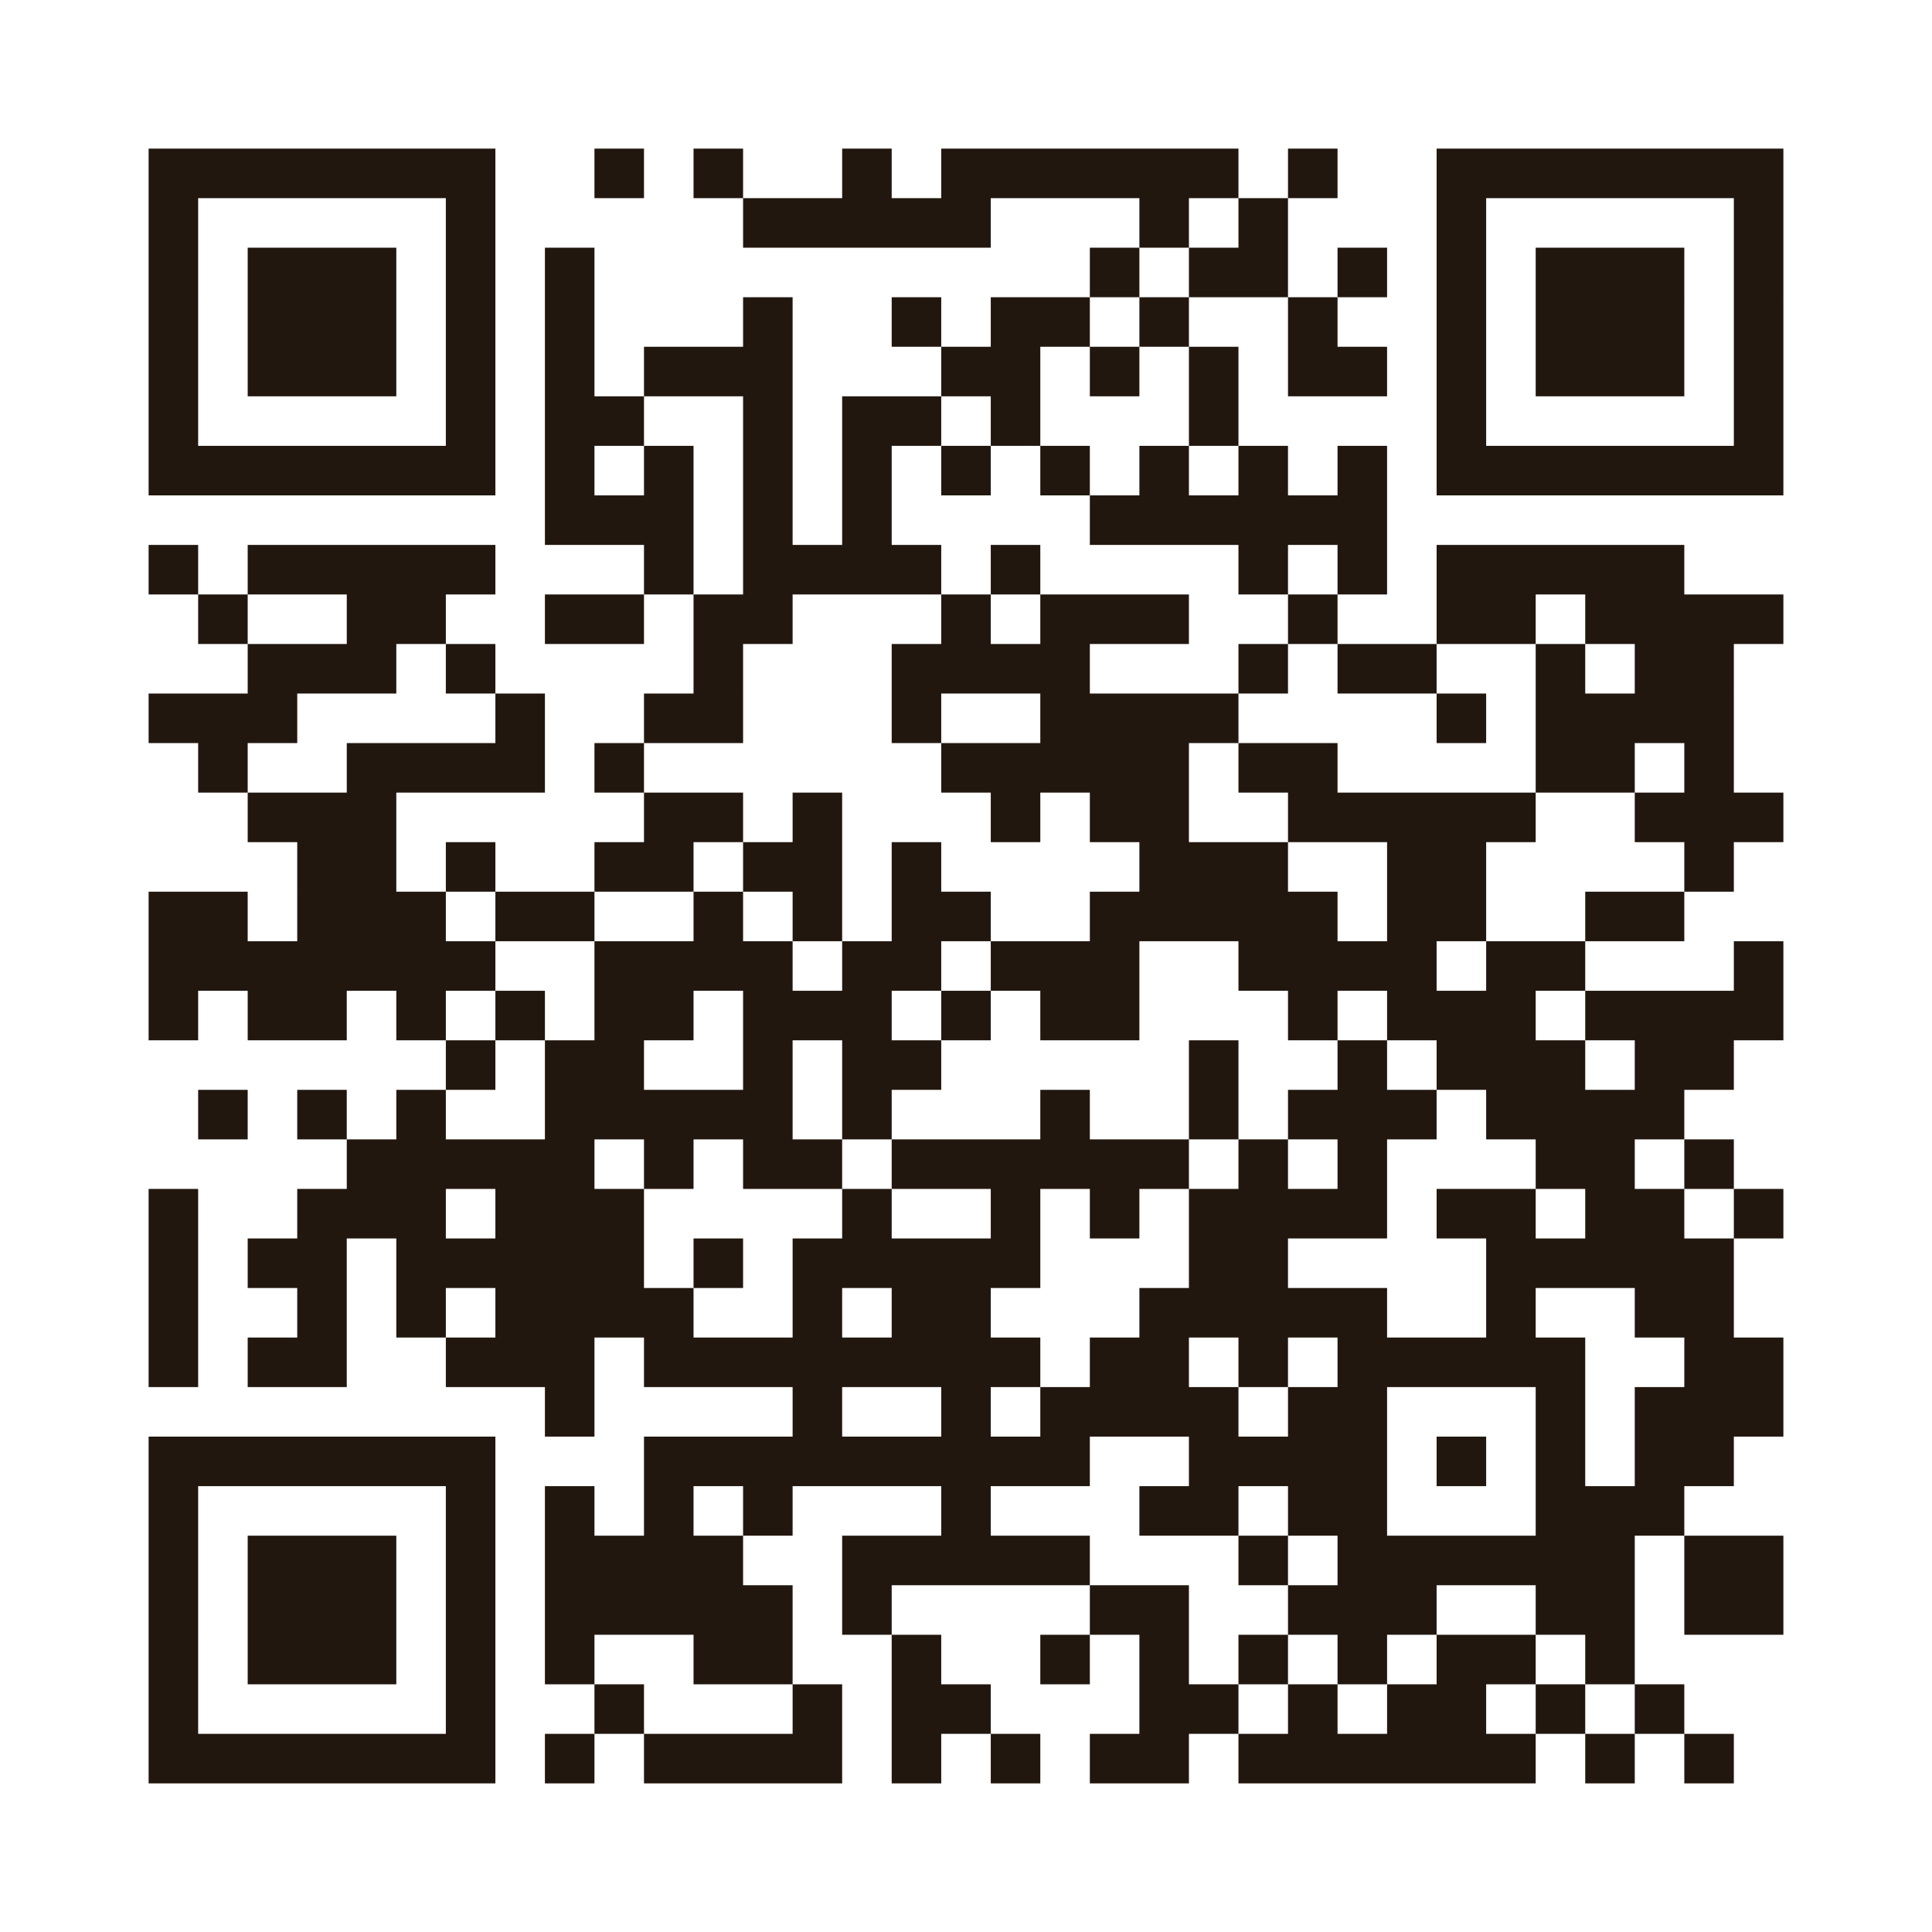
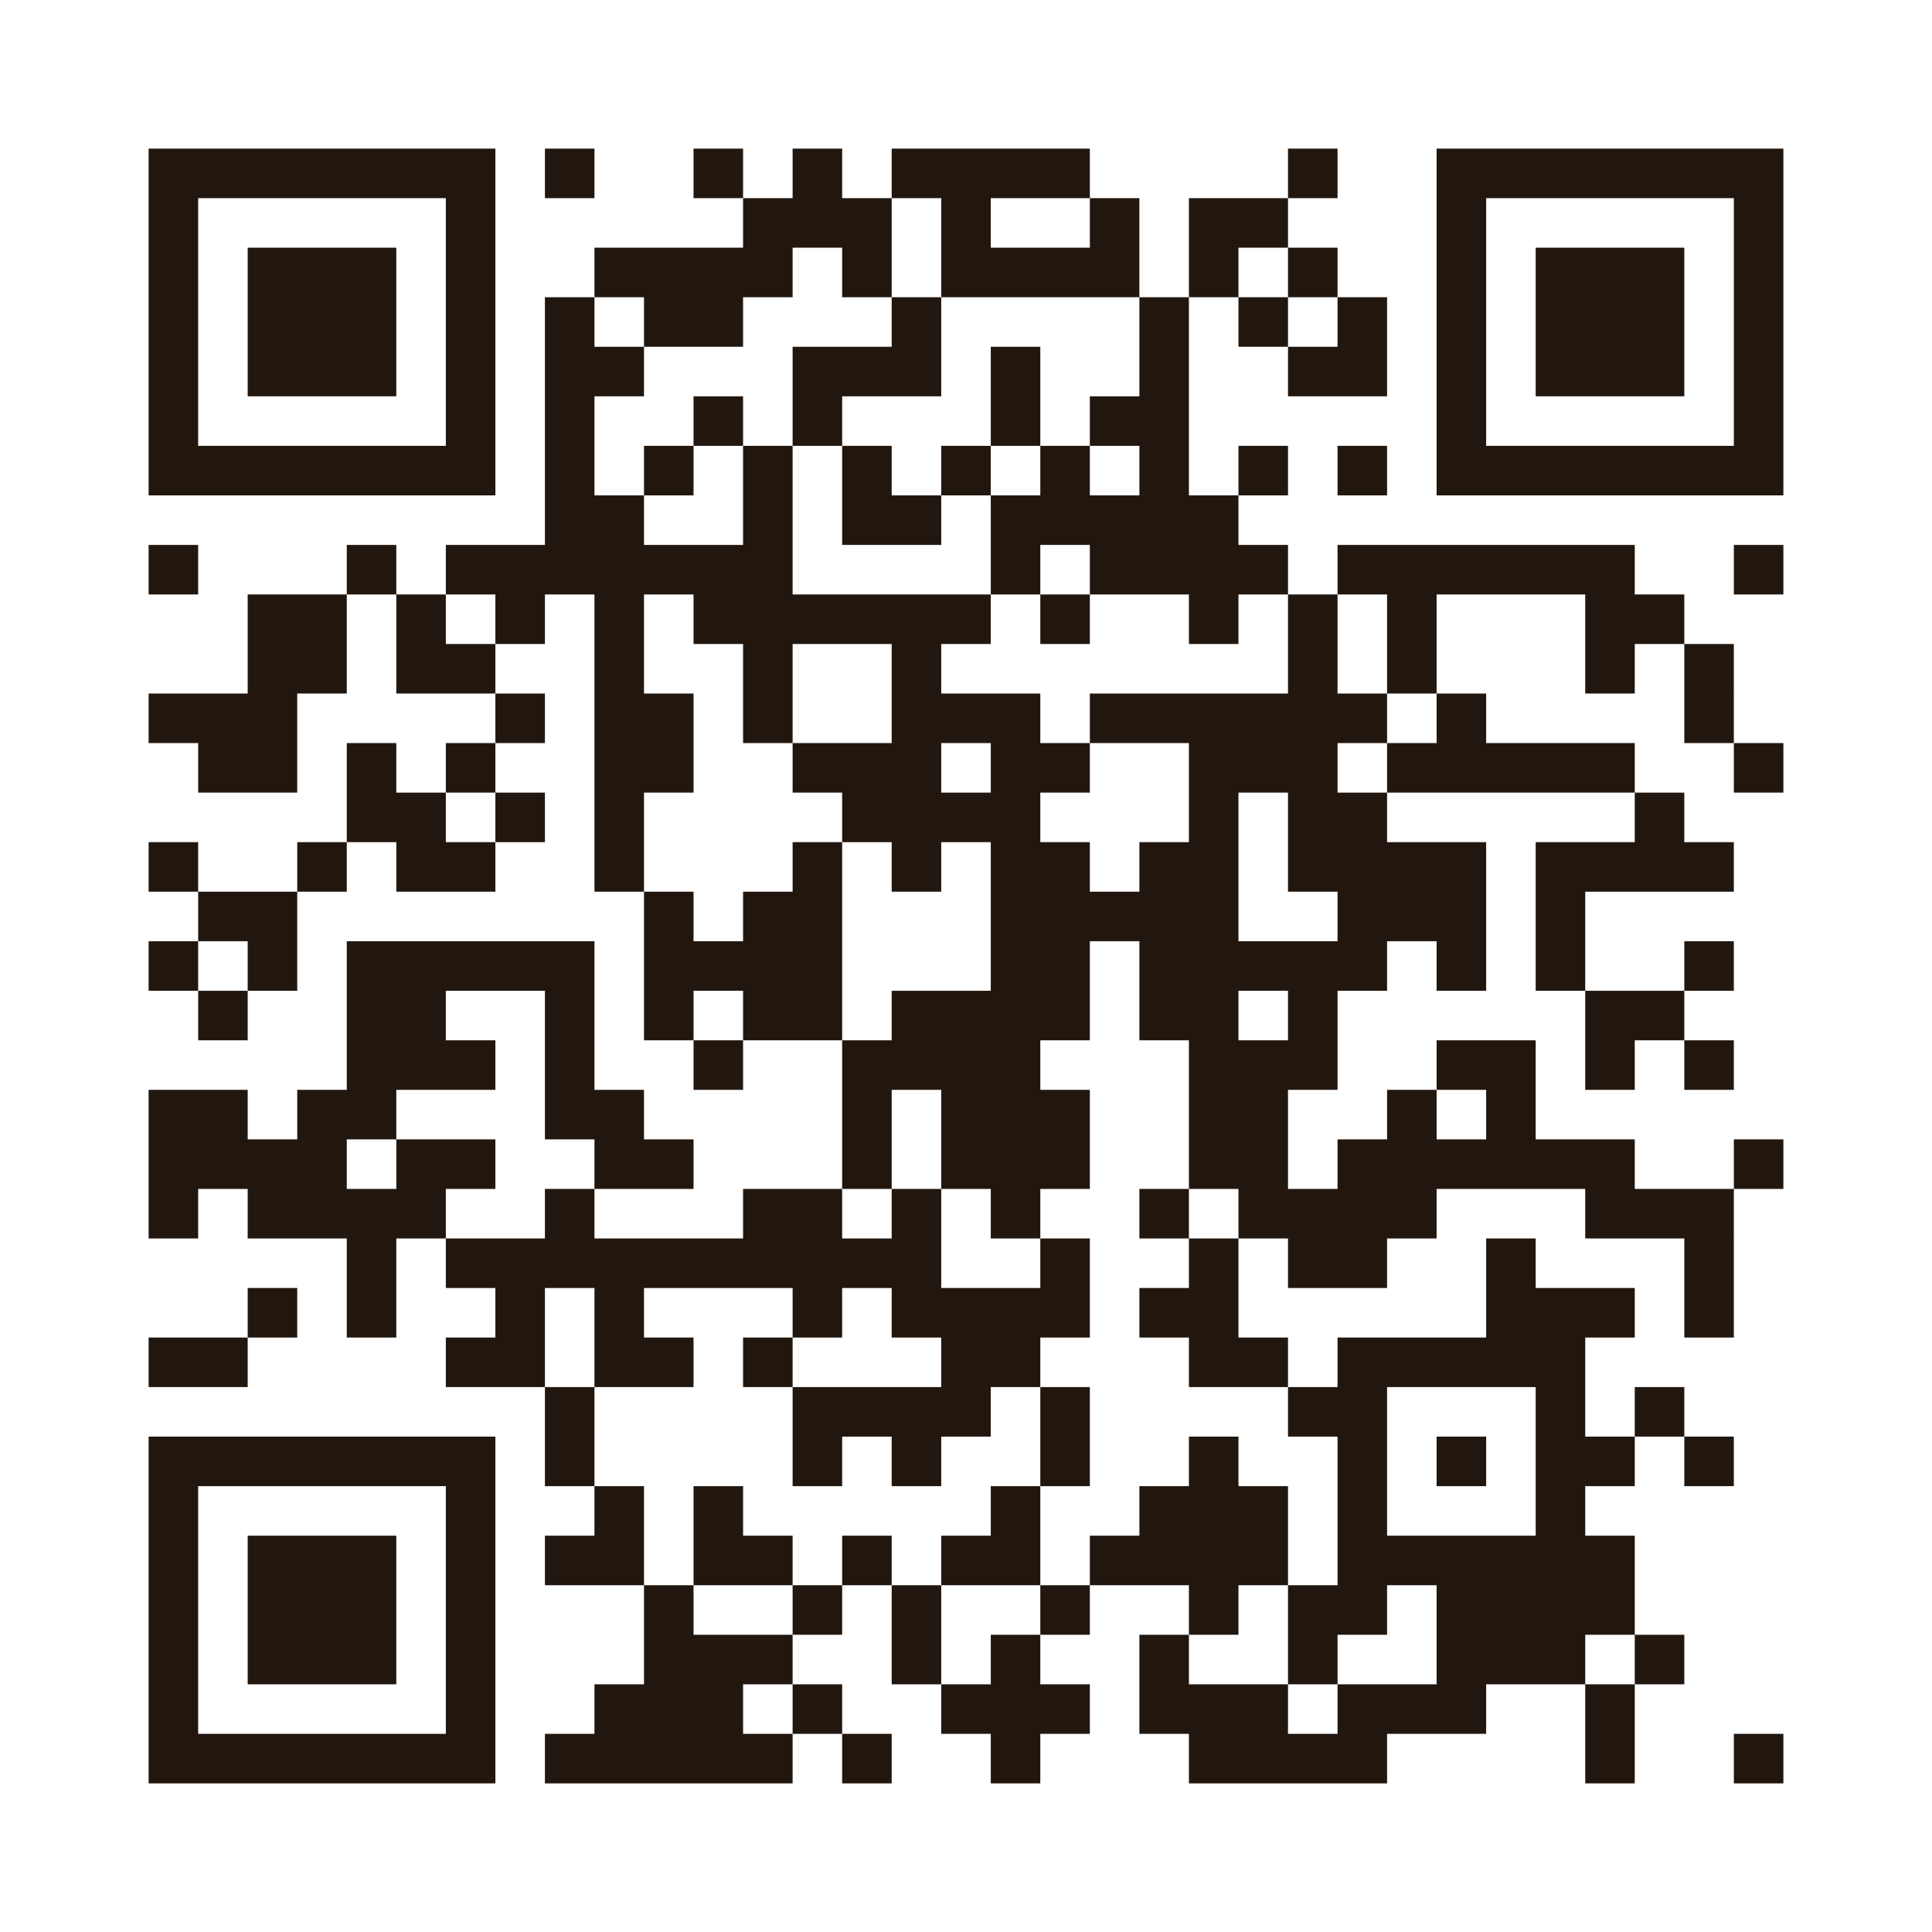
<svg xmlns="http://www.w3.org/2000/svg" width="312" height="312" class="segno">
  <g transform="scale(8)">
    <path fill="#fff" d="M0 0h39v39h-39z" />
-     <path class="qrline" stroke="#22170f" d="M3 3.5h7m2 0h1m1 0h1m2 0h1m1 0h6m1 0h1m2 0h7m-33 1h1m5 0h1m5 0h5m3 0h1m1 0h1m3 0h1m5 0h1m-33 1h1m1 0h3m1 0h1m1 0h1m10 0h1m1 0h2m1 0h1m1 0h1m1 0h3m1 0h1m-33 1h1m1 0h3m1 0h1m1 0h1m3 0h1m2 0h1m1 0h2m1 0h1m2 0h1m2 0h1m1 0h3m1 0h1m-33 1h1m1 0h3m1 0h1m1 0h1m1 0h3m3 0h2m1 0h1m1 0h1m1 0h2m1 0h1m1 0h3m1 0h1m-33 1h1m5 0h1m1 0h2m2 0h1m1 0h2m1 0h1m3 0h1m4 0h1m5 0h1m-33 1h7m1 0h1m1 0h1m1 0h1m1 0h1m1 0h1m1 0h1m1 0h1m1 0h1m1 0h1m1 0h7m-25 1h3m1 0h1m1 0h1m4 0h6m-25 1h1m1 0h5m3 0h1m1 0h4m1 0h1m4 0h1m1 0h1m1 0h5m-30 1h1m2 0h2m2 0h2m1 0h2m3 0h1m1 0h3m2 0h1m2 0h2m1 0h4m-31 1h3m1 0h1m4 0h1m3 0h4m3 0h1m1 0h2m2 0h1m1 0h2m-32 1h3m4 0h1m2 0h2m3 0h1m2 0h4m4 0h1m1 0h4m-31 1h1m2 0h4m1 0h1m6 0h5m1 0h2m4 0h2m1 0h1m-30 1h3m5 0h2m1 0h1m3 0h1m1 0h2m2 0h5m2 0h3m-30 1h2m1 0h1m2 0h2m1 0h2m1 0h1m4 0h3m2 0h2m4 0h1m-32 1h2m1 0h3m1 0h2m2 0h1m1 0h1m1 0h2m2 0h5m1 0h2m2 0h2m-31 1h7m2 0h4m1 0h2m1 0h3m2 0h4m1 0h2m3 0h1m-33 1h1m1 0h2m1 0h1m1 0h1m1 0h2m1 0h3m1 0h1m1 0h2m3 0h1m1 0h3m1 0h4m-27 1h1m1 0h2m2 0h1m1 0h2m5 0h1m2 0h1m1 0h3m1 0h2m-31 1h1m1 0h1m1 0h1m2 0h5m1 0h1m3 0h1m2 0h1m1 0h3m1 0h4m-27 1h5m1 0h1m1 0h2m1 0h6m1 0h1m1 0h1m3 0h2m1 0h1m-32 1h1m2 0h3m1 0h3m4 0h1m2 0h1m1 0h1m1 0h4m1 0h2m1 0h2m1 0h1m-33 1h1m1 0h2m1 0h5m1 0h1m1 0h5m3 0h2m4 0h5m-32 1h1m2 0h1m1 0h1m1 0h4m2 0h1m1 0h2m3 0h5m2 0h1m2 0h2m-32 1h1m1 0h2m2 0h3m1 0h8m1 0h2m1 0h1m1 0h5m2 0h2m-25 1h1m4 0h1m2 0h1m1 0h4m1 0h2m3 0h1m1 0h3m-33 1h7m3 0h9m2 0h4m1 0h1m1 0h1m1 0h2m-32 1h1m5 0h1m1 0h1m1 0h1m1 0h1m3 0h1m3 0h2m1 0h2m3 0h3m-31 1h1m1 0h3m1 0h1m1 0h4m2 0h5m3 0h1m1 0h6m1 0h2m-33 1h1m1 0h3m1 0h1m1 0h5m1 0h1m4 0h2m2 0h3m2 0h2m1 0h2m-33 1h1m1 0h3m1 0h1m1 0h1m2 0h2m2 0h1m2 0h1m1 0h1m1 0h1m1 0h1m1 0h2m1 0h1m-30 1h1m5 0h1m2 0h1m3 0h1m1 0h2m3 0h2m1 0h1m1 0h2m1 0h1m1 0h1m-31 1h7m1 0h1m1 0h4m1 0h1m1 0h1m1 0h2m1 0h6m1 0h1m1 0h1" />
+     <path class="qrline" stroke="#22170f" d="M3 3.5h7m1 0h1m2 0h1m1 0h1m1 0h4m4 0h1m2 0h7m-33 1h1m5 0h1m5 0h3m1 0h1m2 0h1m1 0h2m3 0h1m5 0h1m-33 1h1m1 0h3m1 0h1m2 0h4m1 0h1m1 0h4m1 0h1m1 0h1m2 0h1m1 0h3m1 0h1m-33 1h1m1 0h3m1 0h1m1 0h1m1 0h2m3 0h1m4 0h1m1 0h1m1 0h1m1 0h1m1 0h3m1 0h1m-33 1h1m1 0h3m1 0h1m1 0h2m3 0h3m1 0h1m2 0h1m2 0h2m1 0h1m1 0h3m1 0h1m-33 1h1m5 0h1m1 0h1m2 0h1m1 0h1m3 0h1m1 0h2m5 0h1m5 0h1m-33 1h7m1 0h1m1 0h1m1 0h1m1 0h1m1 0h1m1 0h1m1 0h1m1 0h1m1 0h1m1 0h7m-25 1h2m2 0h1m1 0h2m1 0h5m-22 1h1m3 0h1m1 0h7m4 0h1m1 0h4m1 0h6m2 0h1m-31 1h2m1 0h1m1 0h1m1 0h1m1 0h6m1 0h1m2 0h1m1 0h1m1 0h1m3 0h2m-29 1h2m1 0h2m2 0h1m2 0h1m2 0h1m7 0h1m1 0h1m3 0h1m1 0h1m-32 1h3m4 0h1m1 0h2m1 0h1m2 0h3m1 0h6m1 0h1m4 0h1m-31 1h2m1 0h1m1 0h1m2 0h2m2 0h3m1 0h2m2 0h3m1 0h5m2 0h1m-29 1h2m1 0h1m1 0h1m4 0h4m3 0h1m1 0h2m5 0h1m-31 1h1m2 0h1m1 0h2m2 0h1m3 0h1m1 0h1m1 0h2m1 0h2m1 0h4m1 0h4m-31 1h2m7 0h1m1 0h2m3 0h5m2 0h3m1 0h1m-29 1h1m1 0h1m1 0h5m1 0h4m3 0h2m1 0h5m1 0h1m1 0h1m2 0h1m-31 1h1m2 0h2m2 0h1m1 0h1m1 0h2m1 0h4m1 0h2m1 0h1m5 0h2m-27 1h3m1 0h1m2 0h1m2 0h4m3 0h3m2 0h2m1 0h1m1 0h1m-32 1h2m1 0h2m3 0h2m4 0h1m1 0h3m2 0h2m2 0h1m1 0h1m-28 1h4m1 0h2m2 0h2m3 0h1m1 0h3m2 0h2m1 0h6m2 0h1m-33 1h1m1 0h4m2 0h1m3 0h2m1 0h1m1 0h1m2 0h1m1 0h4m3 0h3m-28 1h1m1 0h10m2 0h1m2 0h1m1 0h2m2 0h1m3 0h1m-30 1h1m1 0h1m2 0h1m1 0h1m3 0h1m1 0h4m1 0h2m5 0h3m1 0h1m-32 1h2m4 0h2m1 0h2m1 0h1m3 0h2m3 0h2m1 0h5m-21 1h1m4 0h4m1 0h1m4 0h2m3 0h1m1 0h1m-31 1h7m1 0h1m4 0h1m1 0h1m2 0h1m2 0h1m2 0h1m1 0h1m1 0h2m1 0h1m-32 1h1m5 0h1m2 0h1m1 0h1m5 0h1m2 0h3m1 0h1m3 0h1m-29 1h1m1 0h3m1 0h1m1 0h2m1 0h2m1 0h1m1 0h2m1 0h4m1 0h6m-30 1h1m1 0h3m1 0h1m3 0h1m2 0h1m1 0h1m2 0h1m2 0h1m1 0h2m1 0h4m-30 1h1m1 0h3m1 0h1m3 0h3m2 0h1m1 0h1m2 0h1m2 0h1m2 0h3m1 0h1m-31 1h1m5 0h1m2 0h3m1 0h1m2 0h3m1 0h3m1 0h3m2 0h1m-30 1h7m1 0h5m1 0h1m2 0h1m3 0h4m4 0h1m2 0h1" />
  </g>
</svg>
